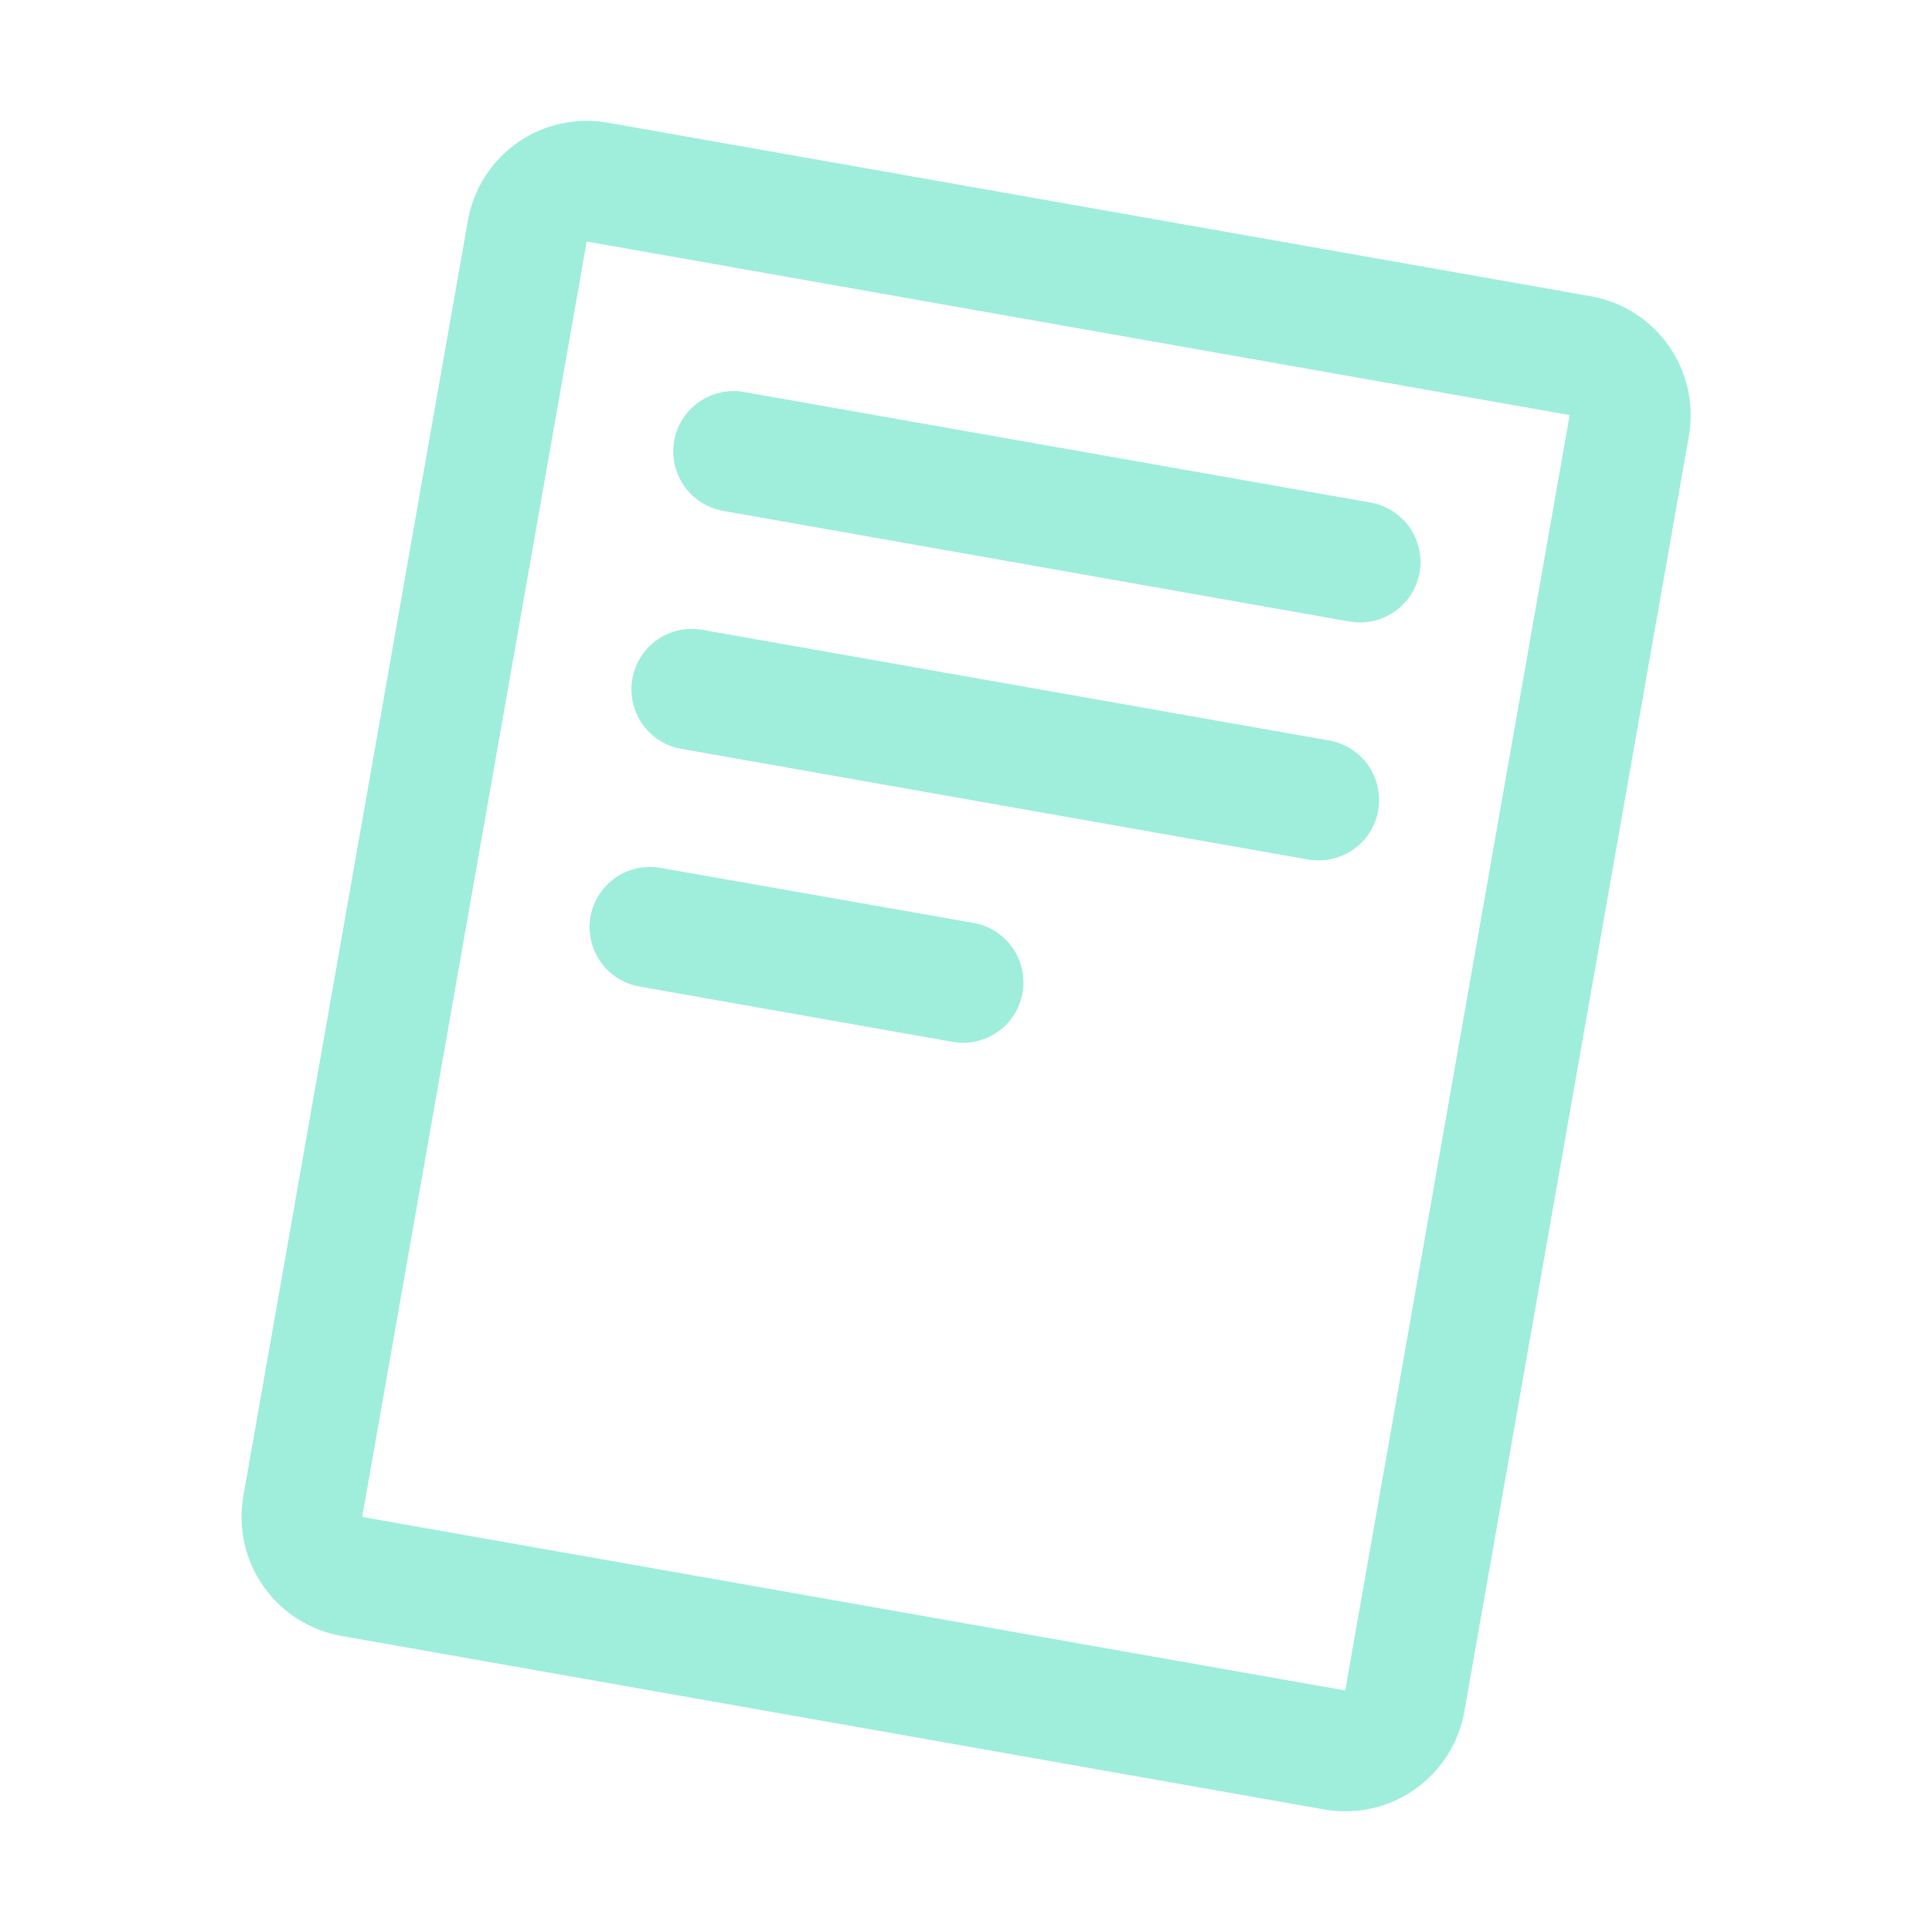
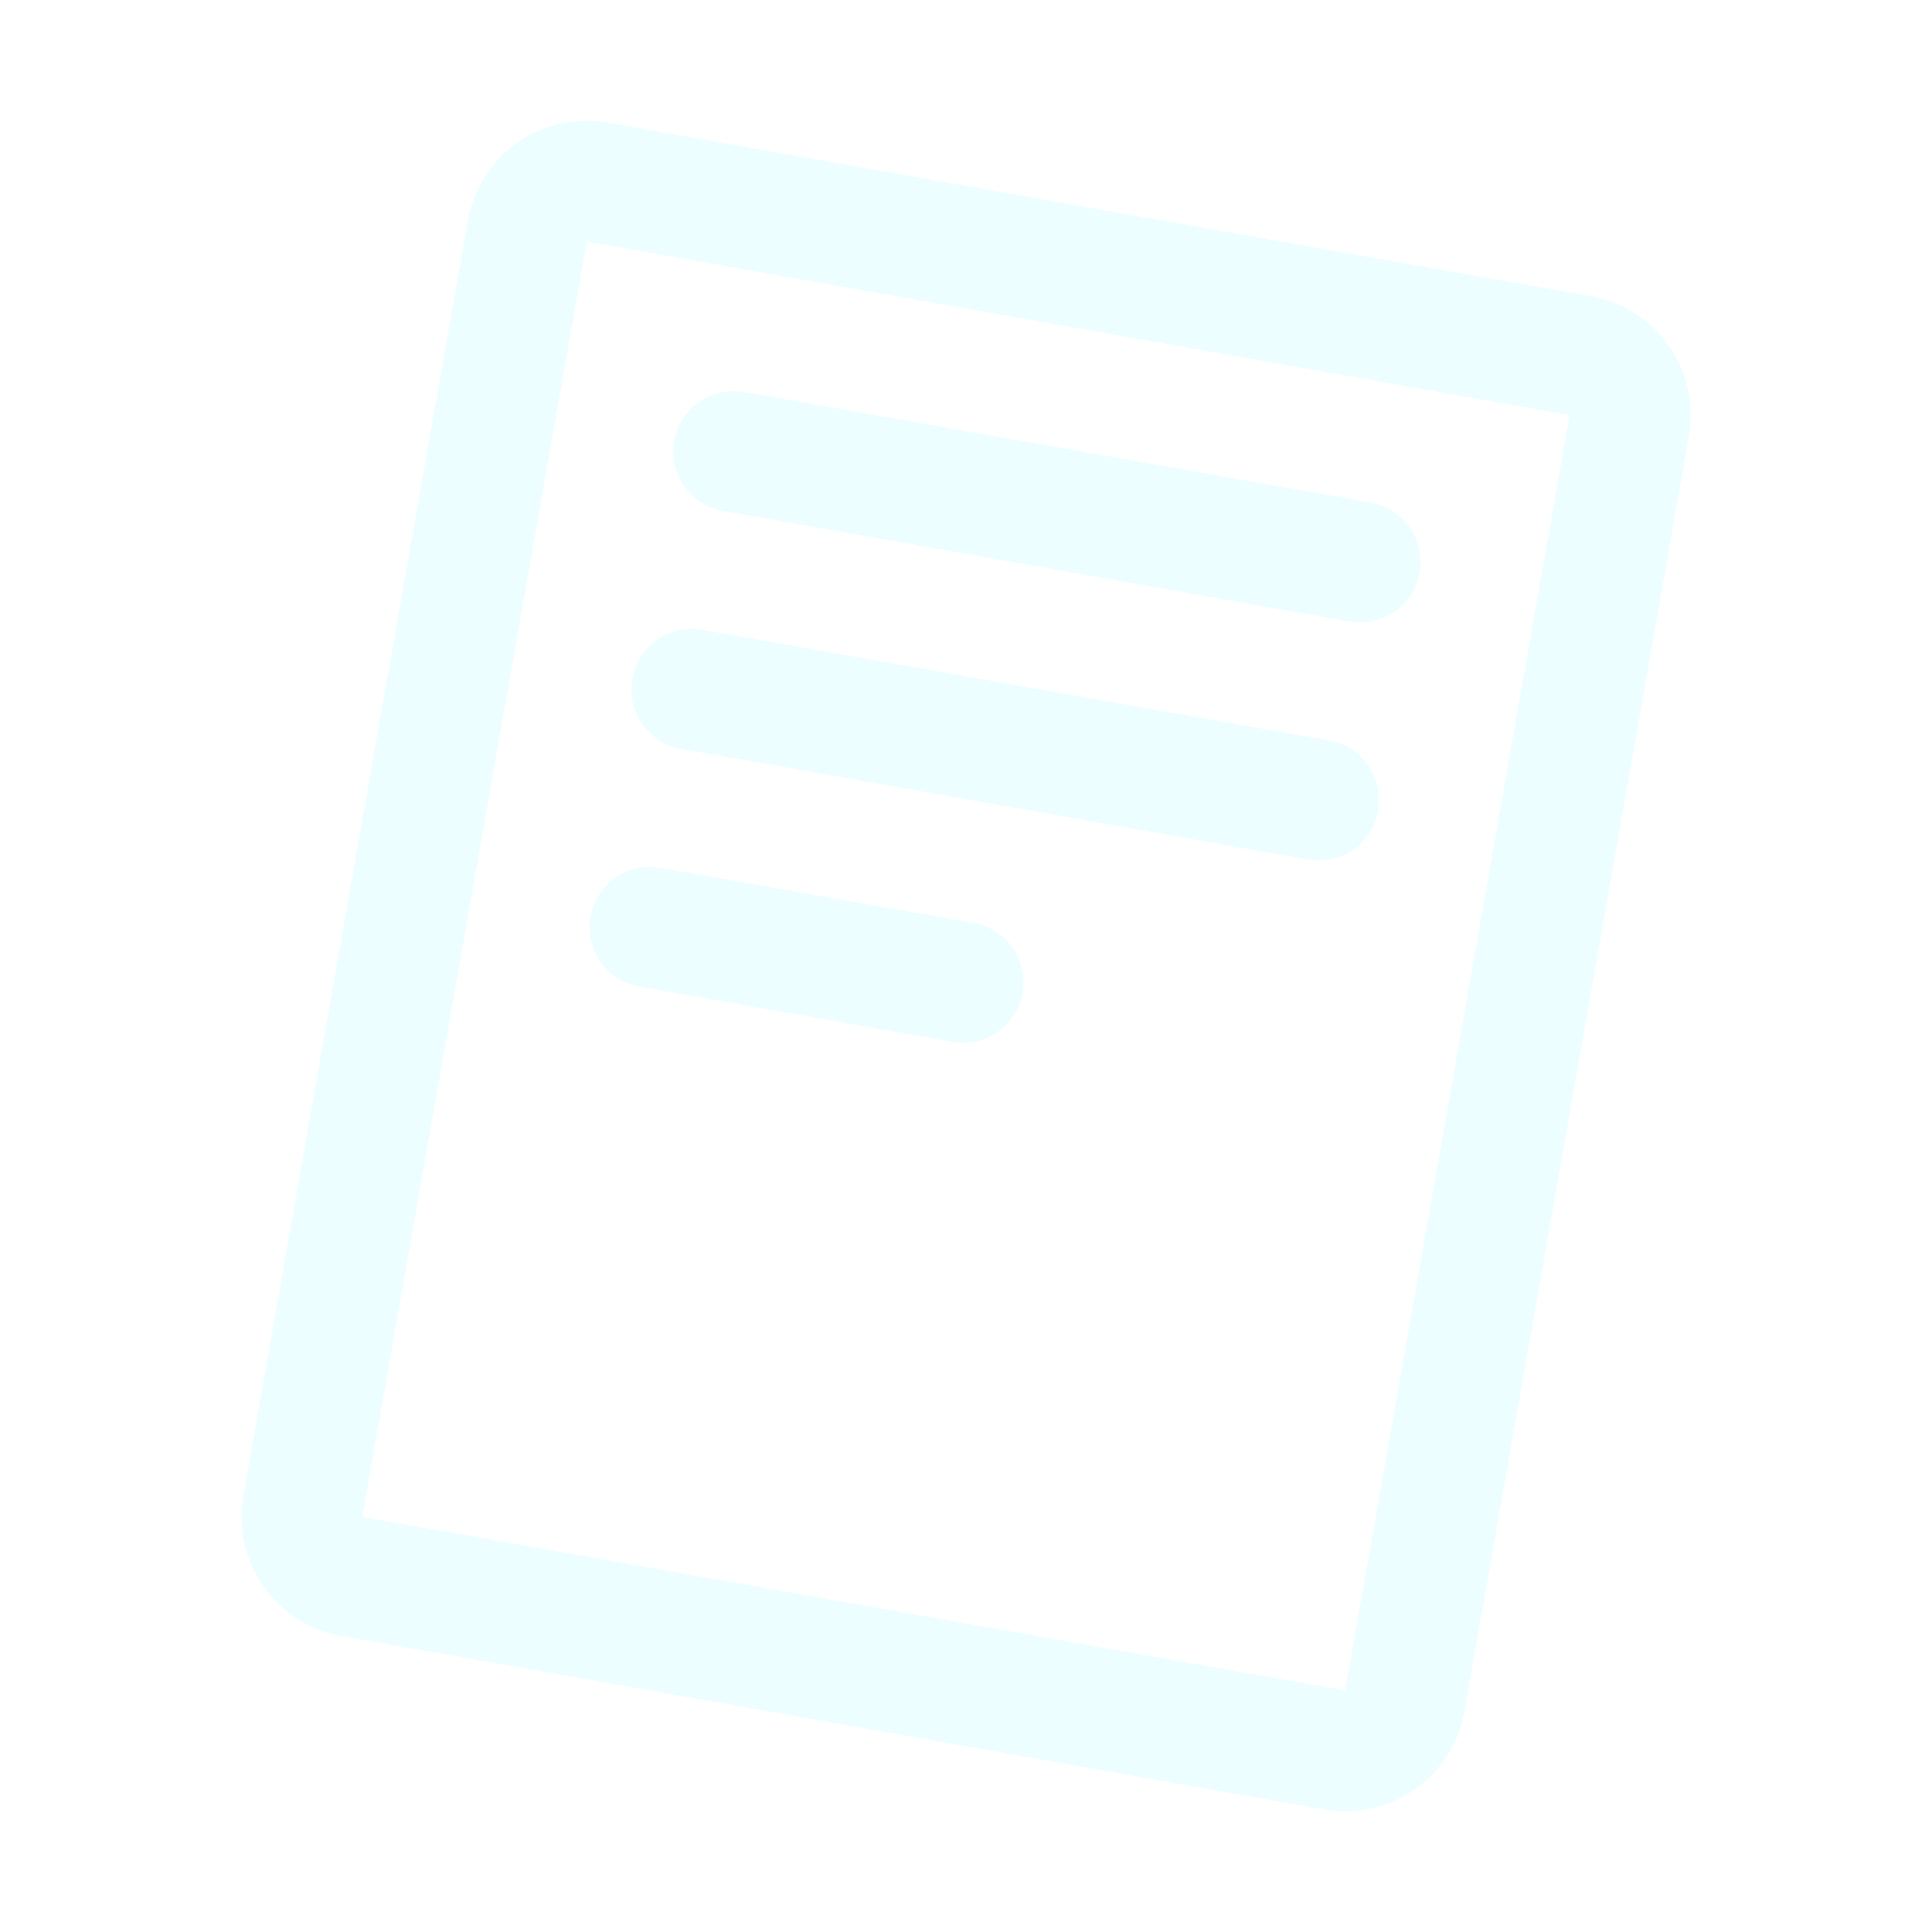
<svg xmlns="http://www.w3.org/2000/svg" width="24" height="24" viewBox="0 0 24 24" fill="none">
-   <path d="M19.76 3.68L7.549 1.524C7.157 1.455 6.754 1.544 6.428 1.772C6.103 2.001 5.881 2.349 5.812 2.741L3.023 18.584C2.989 18.778 2.993 18.977 3.036 19.17C3.079 19.362 3.159 19.544 3.272 19.705C3.385 19.867 3.529 20.004 3.695 20.11C3.862 20.216 4.047 20.288 4.241 20.322L16.452 22.478C16.646 22.512 16.846 22.508 17.038 22.465C17.23 22.422 17.413 22.342 17.574 22.229C17.735 22.116 17.873 21.972 17.979 21.805C18.085 21.639 18.157 21.453 18.191 21.259L20.98 5.415C21.048 5.023 20.958 4.62 20.729 4.295C20.5 3.97 20.152 3.748 19.76 3.68ZM16.711 21L4.499 18.844L7.288 3L19.499 5.156L16.711 21ZM8.375 5.477C8.41 5.281 8.521 5.107 8.684 4.993C8.847 4.88 9.048 4.835 9.244 4.87L17.025 6.243C17.21 6.275 17.376 6.376 17.491 6.525C17.605 6.674 17.659 6.86 17.643 7.047C17.627 7.234 17.541 7.408 17.402 7.535C17.264 7.662 17.083 7.732 16.895 7.732C16.851 7.732 16.807 7.728 16.764 7.721L8.982 6.346C8.787 6.311 8.613 6.2 8.499 6.037C8.385 5.874 8.34 5.673 8.375 5.477ZM7.855 8.432C7.873 8.335 7.909 8.242 7.962 8.159C8.014 8.076 8.083 8.004 8.164 7.948C8.245 7.891 8.336 7.851 8.432 7.83C8.528 7.809 8.627 7.807 8.725 7.824L16.506 9.198C16.692 9.229 16.86 9.329 16.975 9.479C17.091 9.628 17.146 9.816 17.129 10.004C17.113 10.192 17.026 10.367 16.886 10.493C16.746 10.62 16.563 10.69 16.375 10.688C16.33 10.688 16.286 10.684 16.242 10.676L8.461 9.302C8.265 9.267 8.092 9.156 7.978 8.992C7.865 8.829 7.821 8.628 7.855 8.432ZM7.335 11.386C7.371 11.191 7.482 11.018 7.645 10.904C7.808 10.791 8.009 10.747 8.204 10.781L12.093 11.465C12.278 11.497 12.444 11.598 12.558 11.747C12.672 11.895 12.727 12.082 12.711 12.269C12.694 12.456 12.609 12.63 12.47 12.757C12.332 12.883 12.151 12.954 11.964 12.954C11.92 12.954 11.876 12.95 11.832 12.942L7.942 12.255C7.746 12.22 7.572 12.109 7.459 11.946C7.345 11.783 7.301 11.582 7.335 11.386Z" fill="#9FEEDC" />
+   <path d="M19.76 3.68L7.549 1.524C7.157 1.455 6.754 1.544 6.428 1.772C6.103 2.001 5.881 2.349 5.812 2.741L3.023 18.584C2.989 18.778 2.993 18.977 3.036 19.17C3.079 19.362 3.159 19.544 3.272 19.705C3.385 19.867 3.529 20.004 3.695 20.11C3.862 20.216 4.047 20.288 4.241 20.322L16.452 22.478C16.646 22.512 16.846 22.508 17.038 22.465C17.23 22.422 17.413 22.342 17.574 22.229C17.735 22.116 17.873 21.972 17.979 21.805C18.085 21.639 18.157 21.453 18.191 21.259L20.98 5.415C21.048 5.023 20.958 4.62 20.729 4.295C20.5 3.97 20.152 3.748 19.76 3.68ZM16.711 21L4.499 18.844L7.288 3L19.499 5.156L16.711 21ZM8.375 5.477C8.41 5.281 8.521 5.107 8.684 4.993C8.847 4.88 9.048 4.835 9.244 4.87L17.025 6.243C17.21 6.275 17.376 6.376 17.491 6.525C17.605 6.674 17.659 6.86 17.643 7.047C17.627 7.234 17.541 7.408 17.402 7.535C17.264 7.662 17.083 7.732 16.895 7.732C16.851 7.732 16.807 7.728 16.764 7.721L8.982 6.346C8.787 6.311 8.613 6.2 8.499 6.037C8.385 5.874 8.34 5.673 8.375 5.477ZM7.855 8.432C7.873 8.335 7.909 8.242 7.962 8.159C8.014 8.076 8.083 8.004 8.164 7.948C8.245 7.891 8.336 7.851 8.432 7.83C8.528 7.809 8.627 7.807 8.725 7.824L16.506 9.198C16.692 9.229 16.86 9.329 16.975 9.479C17.091 9.628 17.146 9.816 17.129 10.004C17.113 10.192 17.026 10.367 16.886 10.493C16.746 10.62 16.563 10.69 16.375 10.688C16.33 10.688 16.286 10.684 16.242 10.676L8.461 9.302C8.265 9.267 8.092 9.156 7.978 8.992C7.865 8.829 7.821 8.628 7.855 8.432ZM7.335 11.386C7.371 11.191 7.482 11.018 7.645 10.904C7.808 10.791 8.009 10.747 8.204 10.781L12.093 11.465C12.278 11.497 12.444 11.598 12.558 11.747C12.672 11.895 12.727 12.082 12.711 12.269C12.694 12.456 12.609 12.63 12.47 12.757C12.332 12.883 12.151 12.954 11.964 12.954C11.92 12.954 11.876 12.95 11.832 12.942L7.942 12.255C7.746 12.22 7.572 12.109 7.459 11.946C7.345 11.783 7.301 11.582 7.335 11.386Z" fill="rgba(236, 254, 255)" />
</svg>
